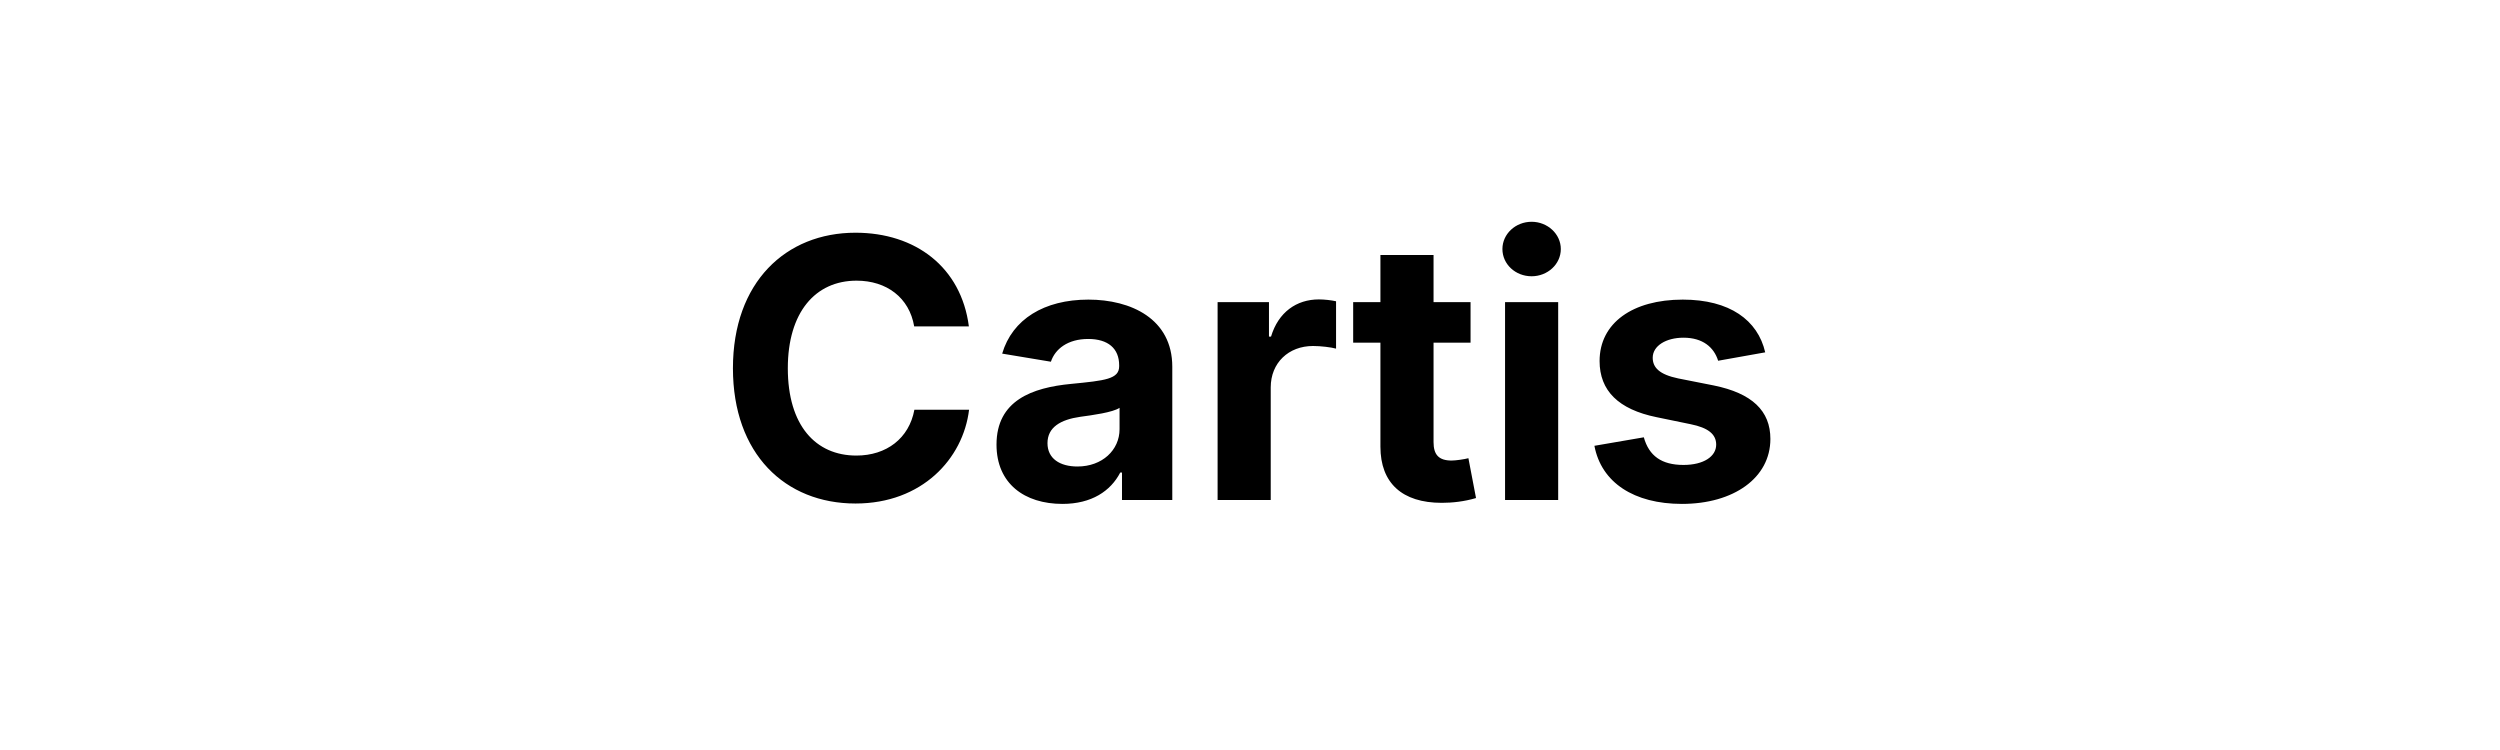
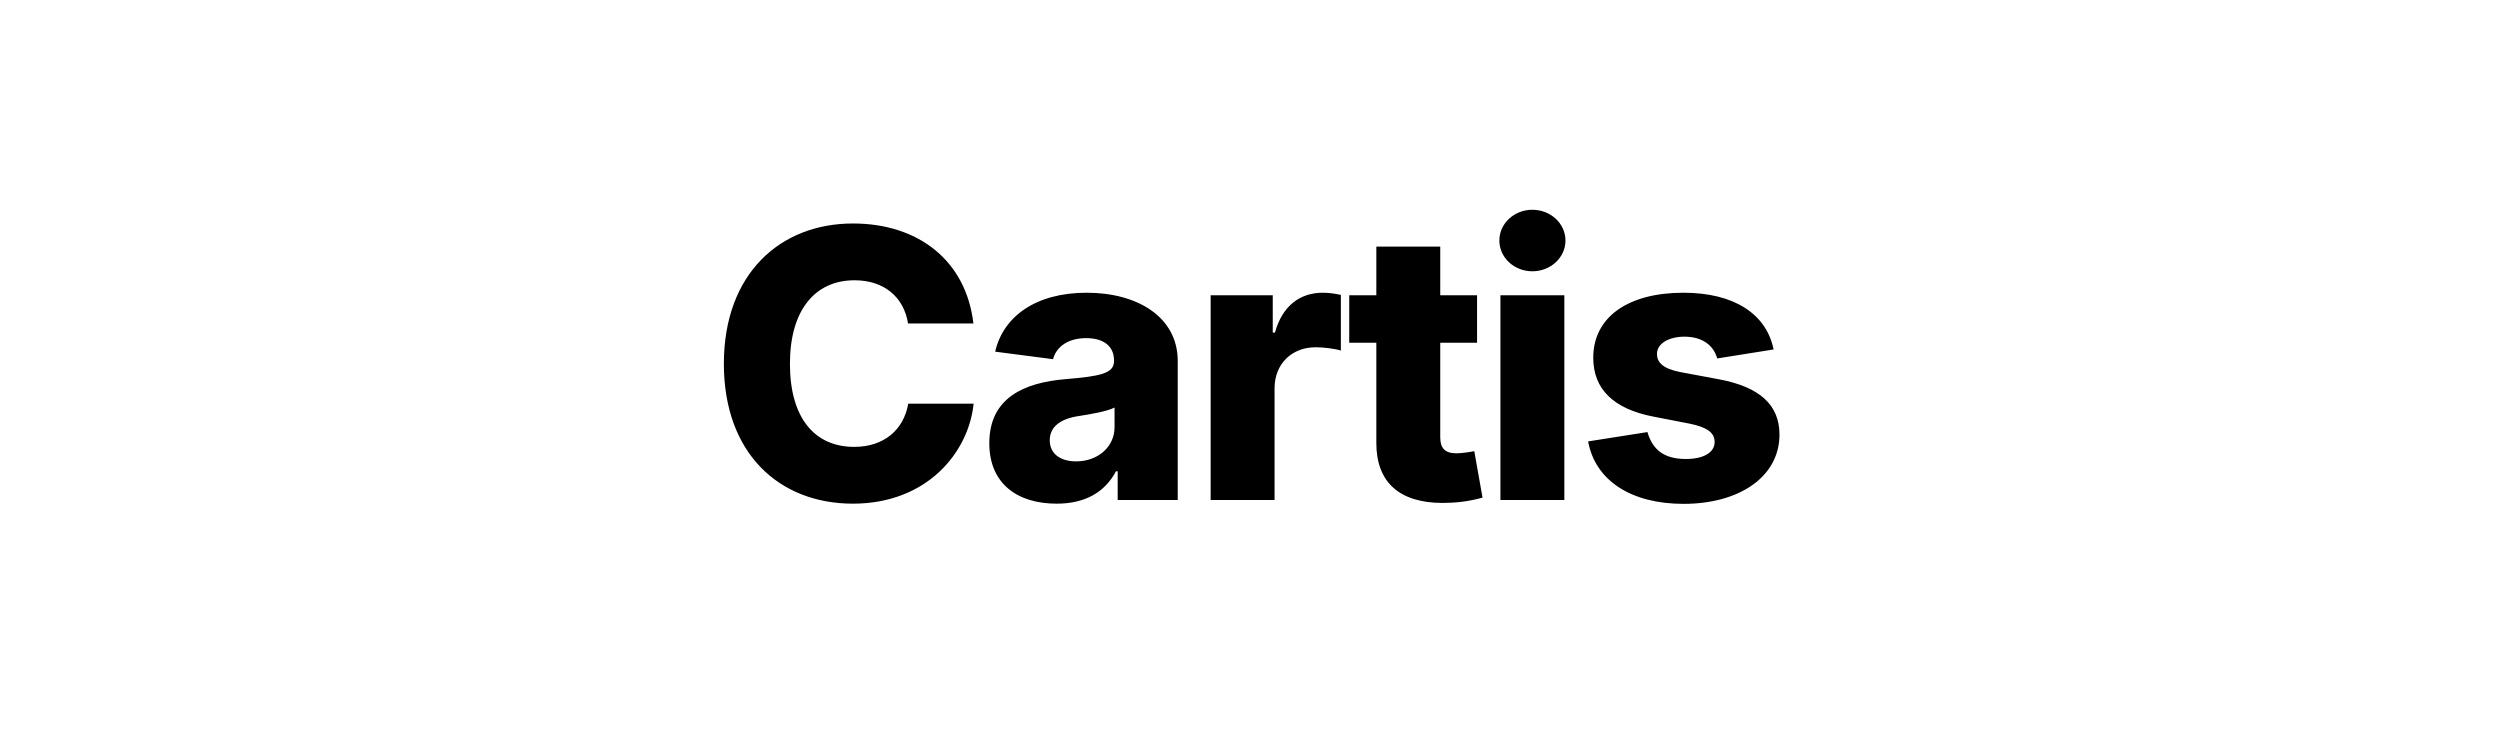
- <svg xmlns="http://www.w3.org/2000/svg" width="400" height="120" viewBox="0 0 400 120">
-   <rect width="400" height="120" fill="#ffffff" />
-   <text x="200" y="80" text-anchor="middle" font-family="system-ui, -apple-system, 'Segoe UI', sans-serif" font-size="58" font-weight="700" fill="#000000">Cartis</text>
+ <svg xmlns="http://www.w3.org/2000/svg" width="800" height="240" viewBox="0 0 800 240">
+   <rect width="800" height="240" fill="#ffffff" />
+   <text x="400" y="160" text-anchor="middle" font-family="Inter, -apple-system, BlinkMacSystemFont, 'Segoe UI', Roboto, sans-serif" font-size="120" font-weight="800" letter-spacing="-3" fill="#000000">Cartis</text>
</svg>
